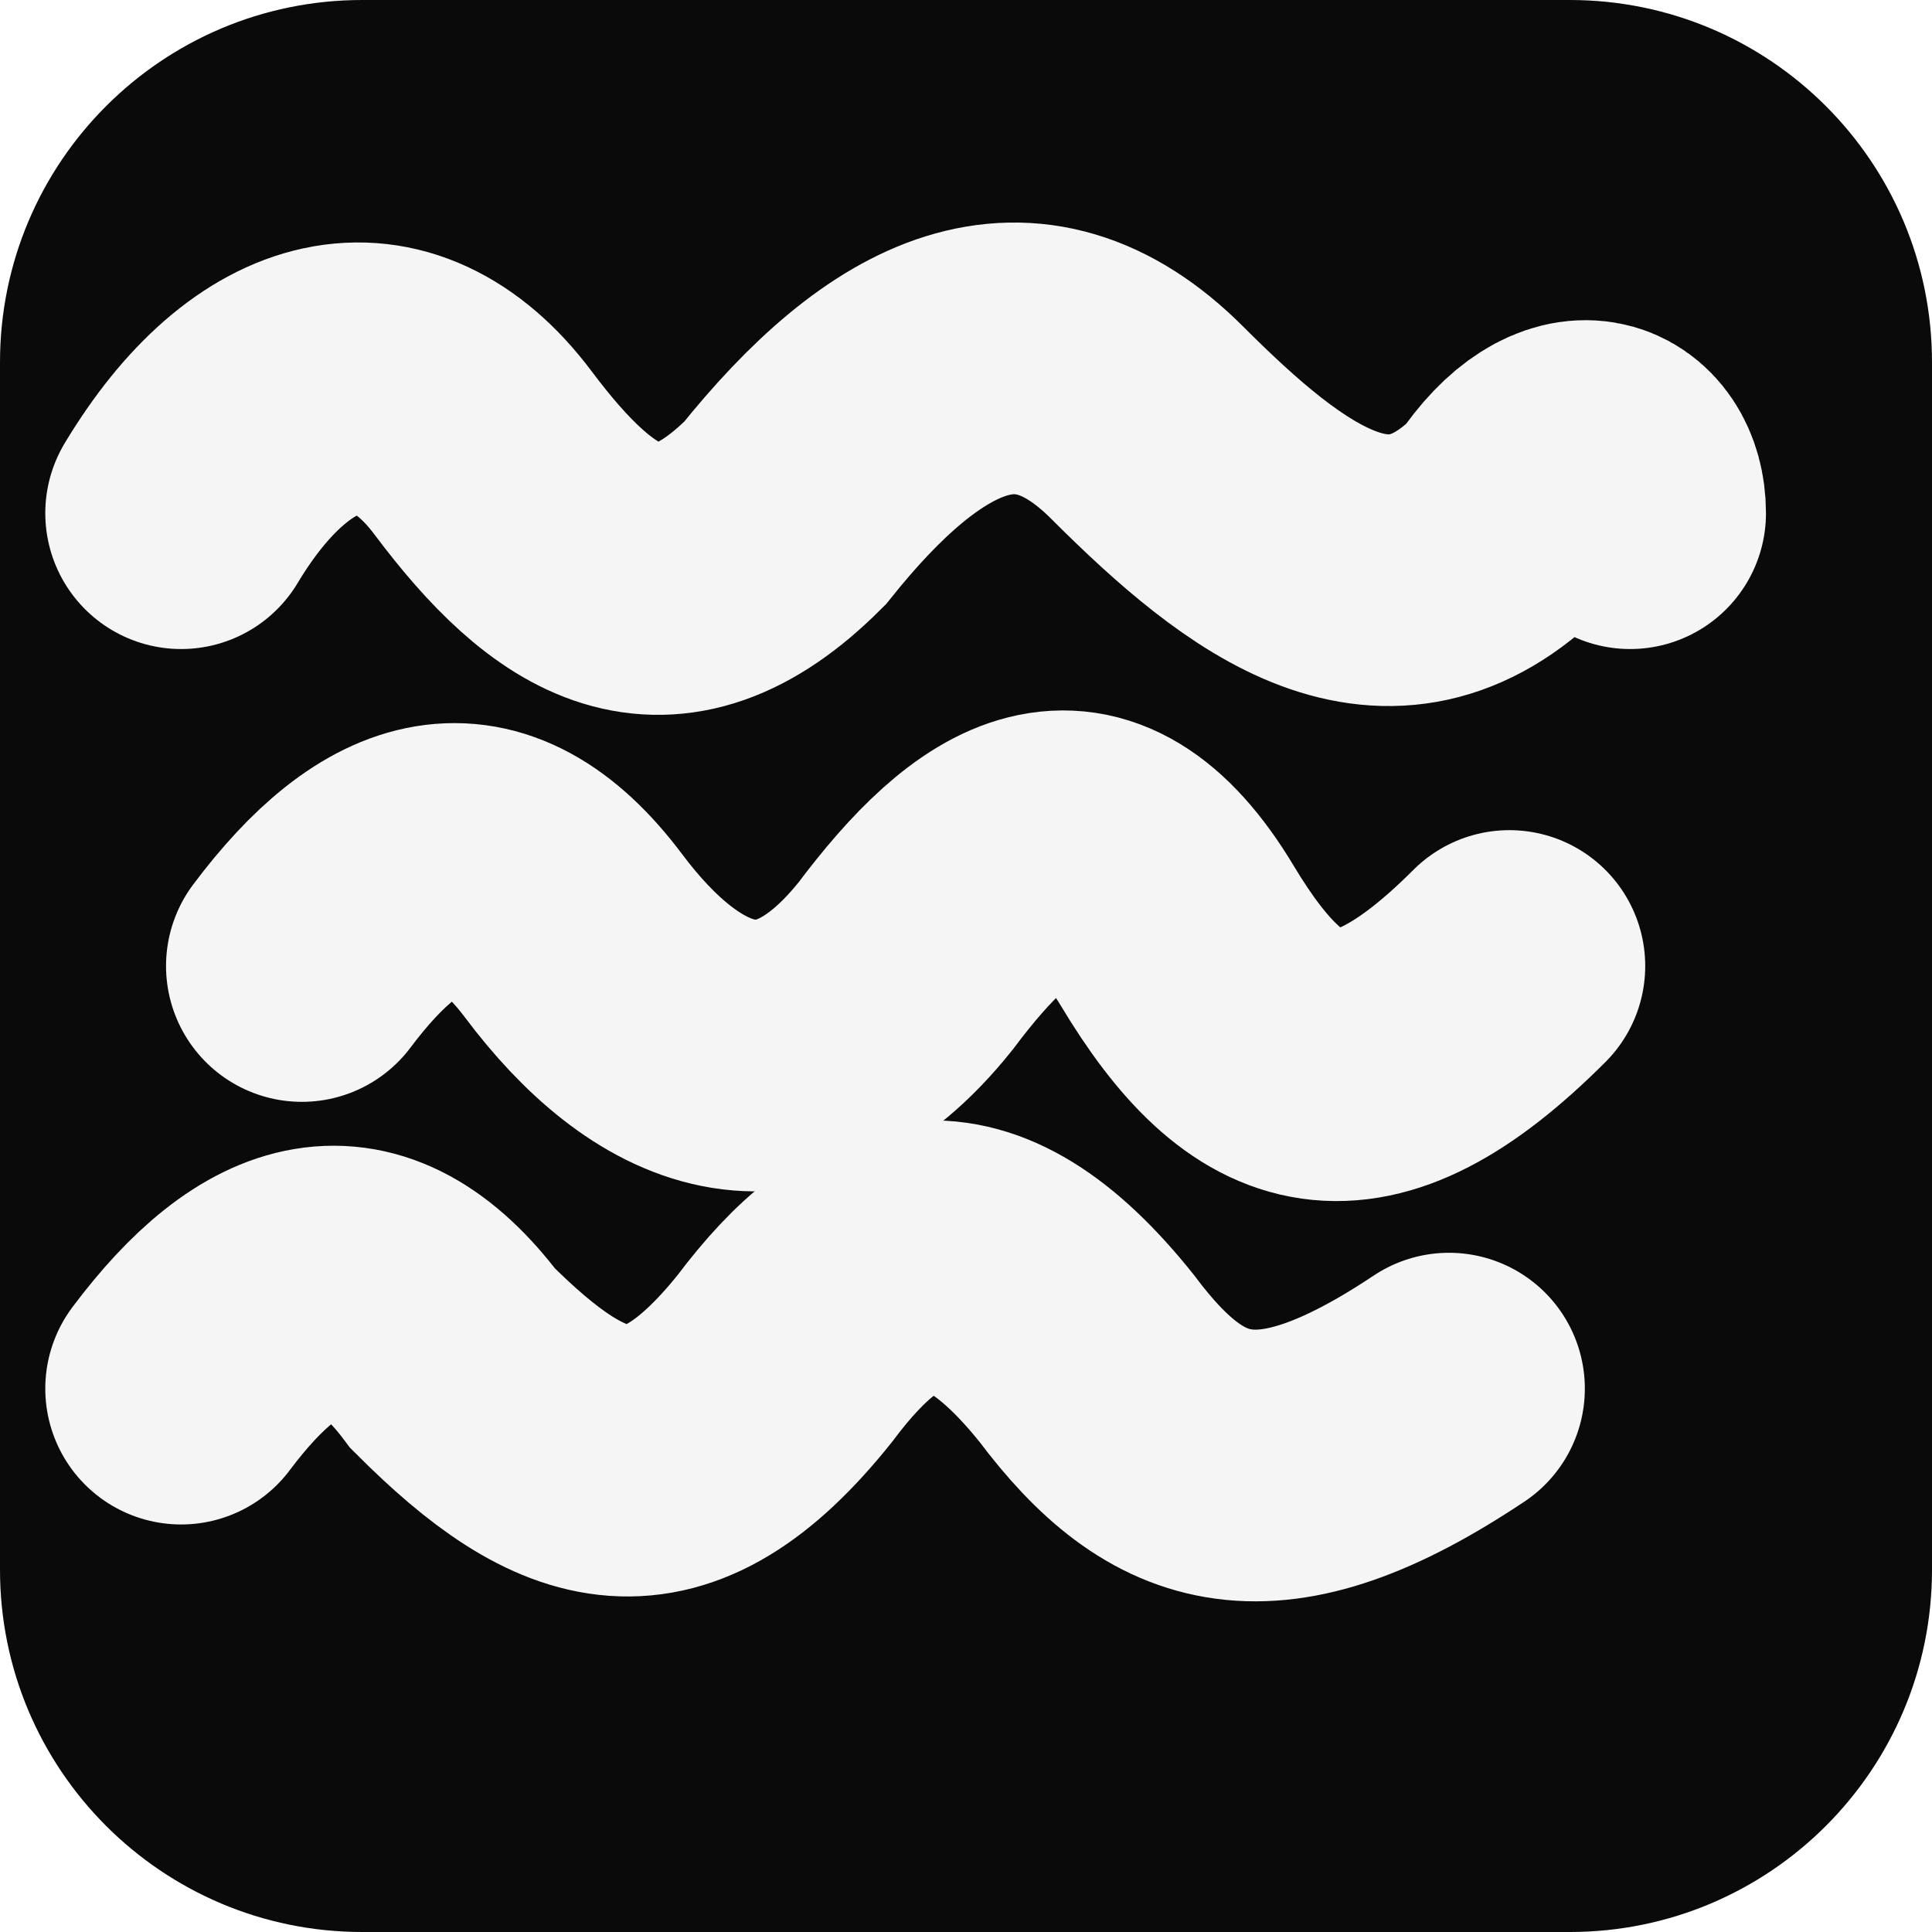
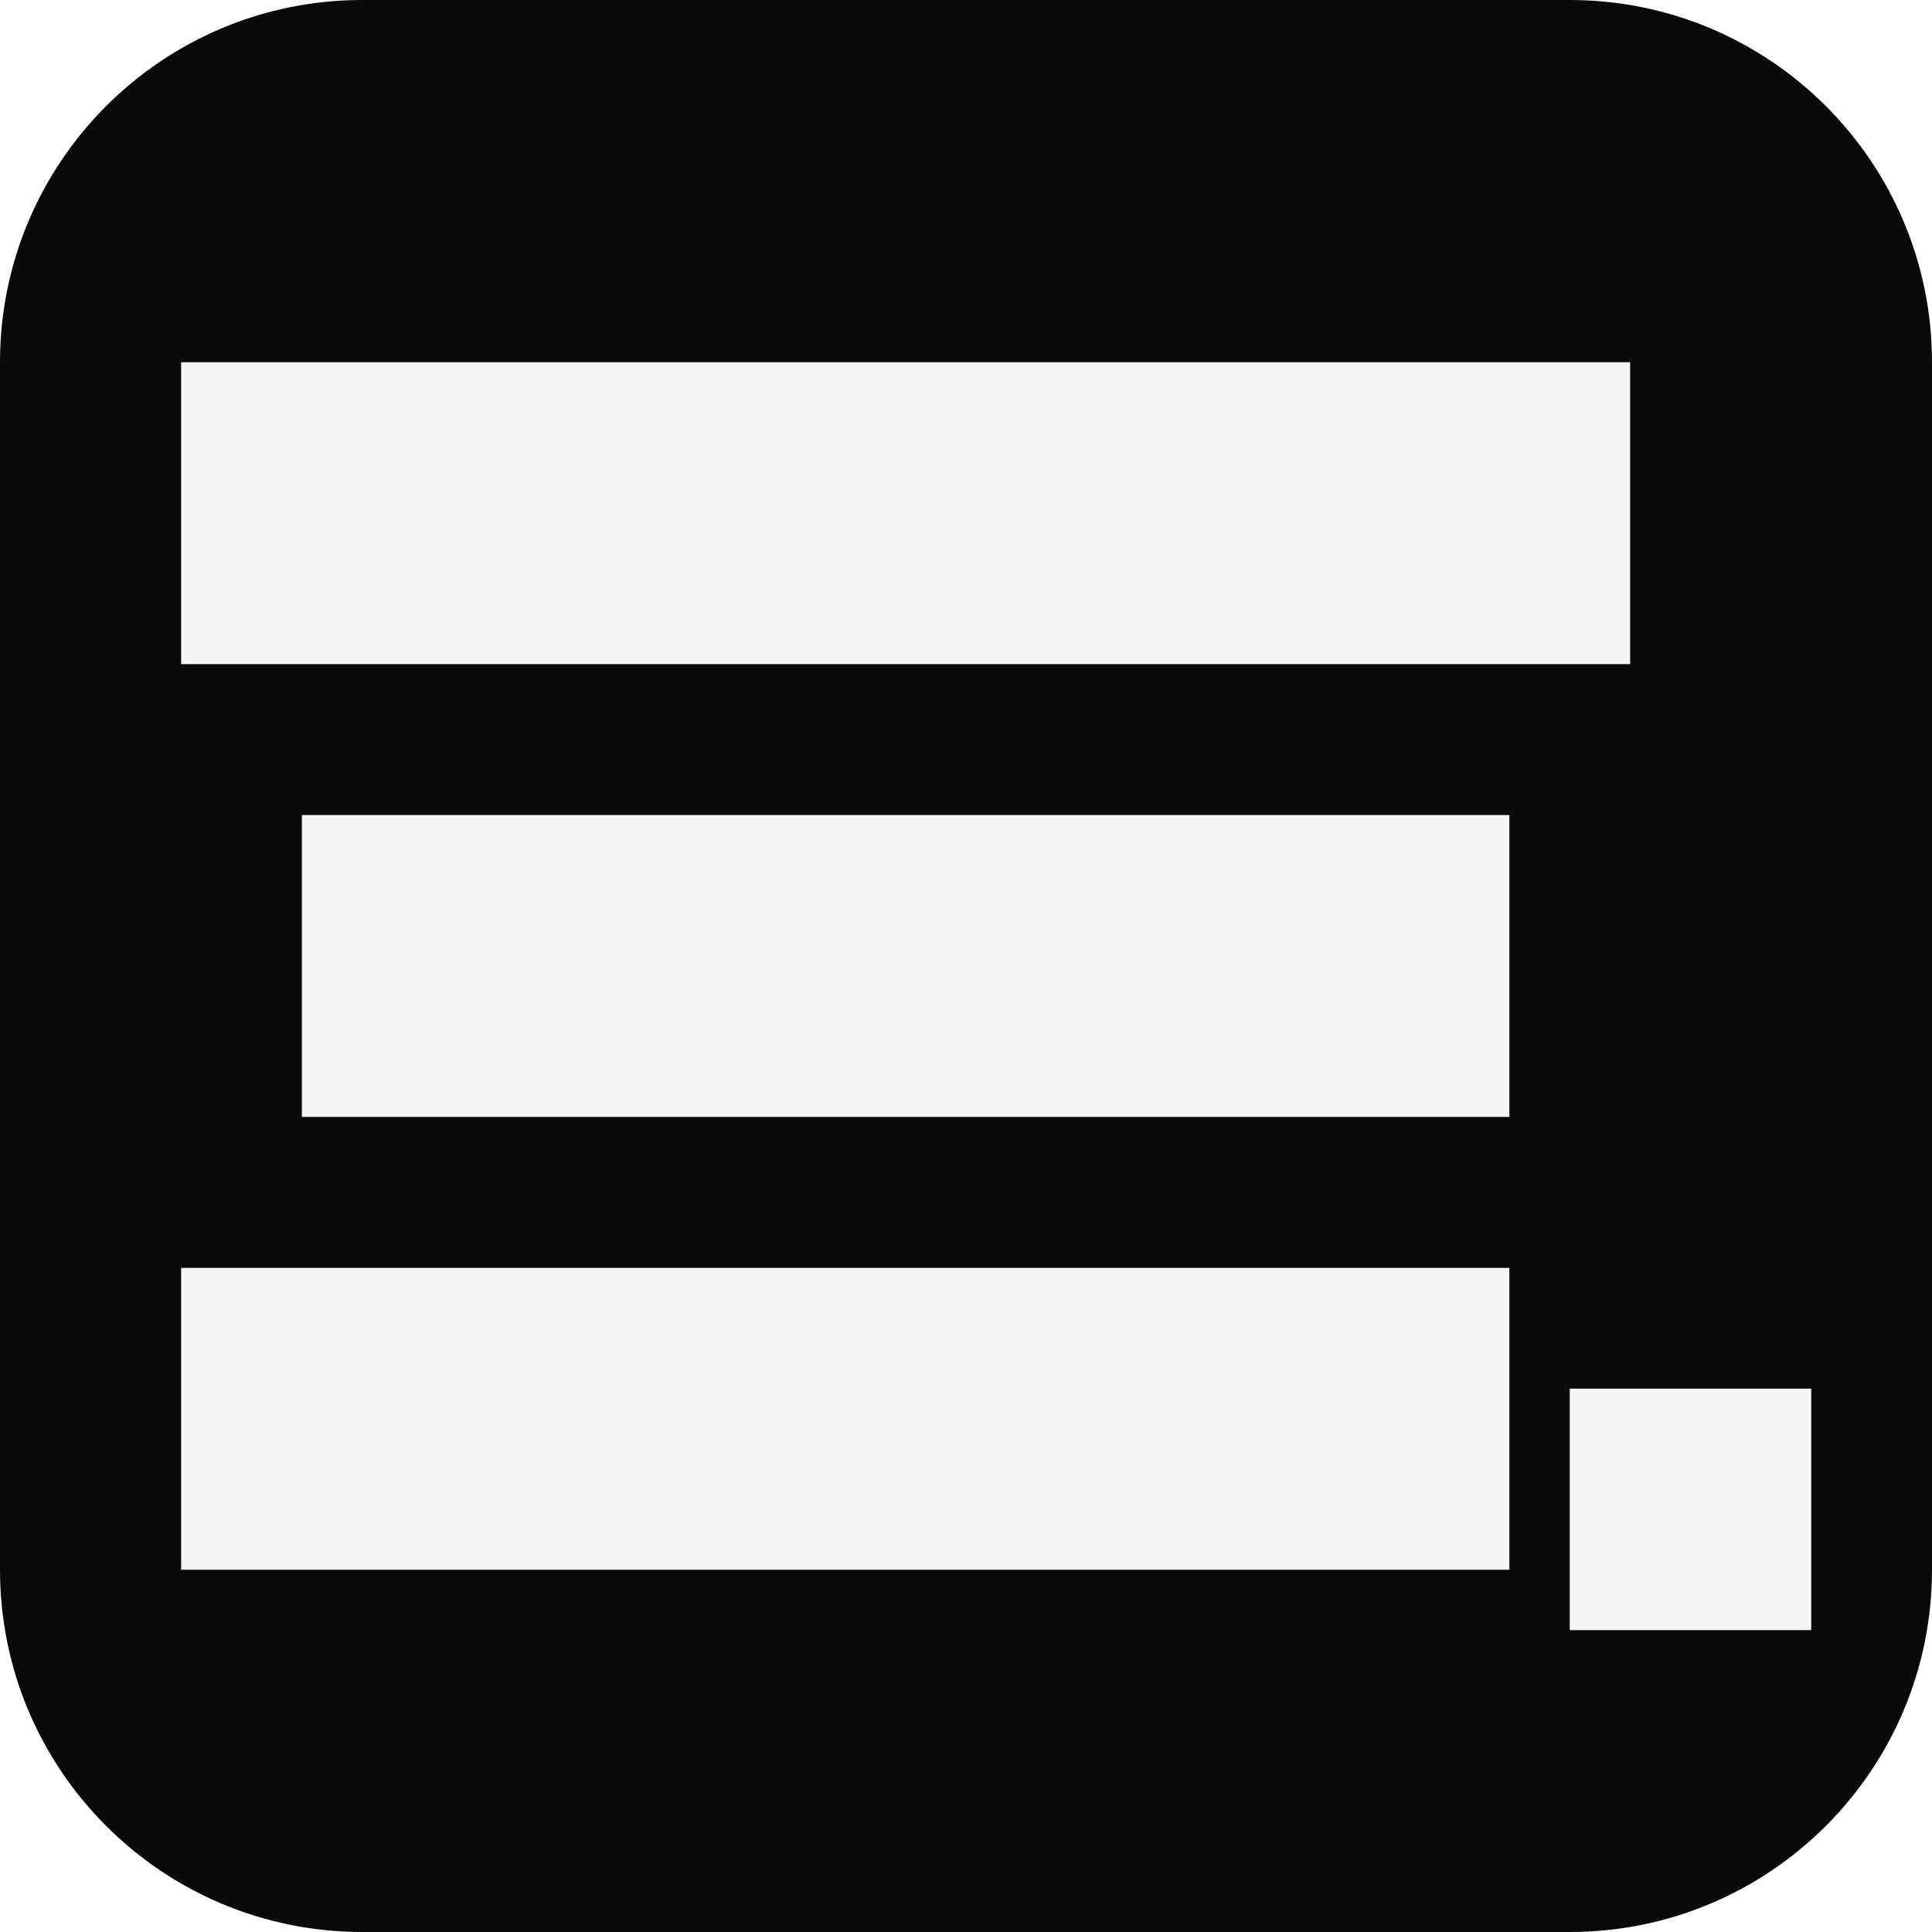
<svg xmlns="http://www.w3.org/2000/svg" viewBox="0 0 32 32" fill="none">
  <rect width="32" height="32" rx="6" fill="#0A0A0A" />
-   <path d="M 3,8.5 C 4.5,6 6.5,5.5 8,7.5 C 9.5,9.5 11,10.5 13,8.5 C 15,6 17,5 19,7 C 21,9 23,10.5 25,8.5 C 26,7 27,7.5 27,8.5" stroke="#F5F5F5" stroke-width="4.5" stroke-linecap="round" />
-   <path d="M 5,16 C 6.5,14 8,13.5 9.5,15.5 C 11,17.5 13,18.5 15,16 C 16.5,14 18,13 19.5,15.5 C 21,18 22.5,18.5 25,16" stroke="#F5F5F5" stroke-width="4.5" stroke-linecap="round" />
-   <path d="M 3,23 C 4.5,21 6,20.5 7.5,22.5 C 9.5,24.5 11,25 13,22.5 C 14.5,20.5 16,20 18,22.5 C 19.5,24.5 21,25 24,23" stroke="#F5F5F5" stroke-width="4.5" stroke-linecap="round" />
+   <rect x="3" y="6" width="24" height="5" fill="#F5F5F5" />
+   <rect x="5" y="13.5" width="20" height="5" fill="#F5F5F5" />
+   <rect x="3" y="21" width="22" height="5" fill="#F5F5F5" />
+   <rect x="26" y="23" width="4" height="4" fill="#F5F5F5" />
</svg>
